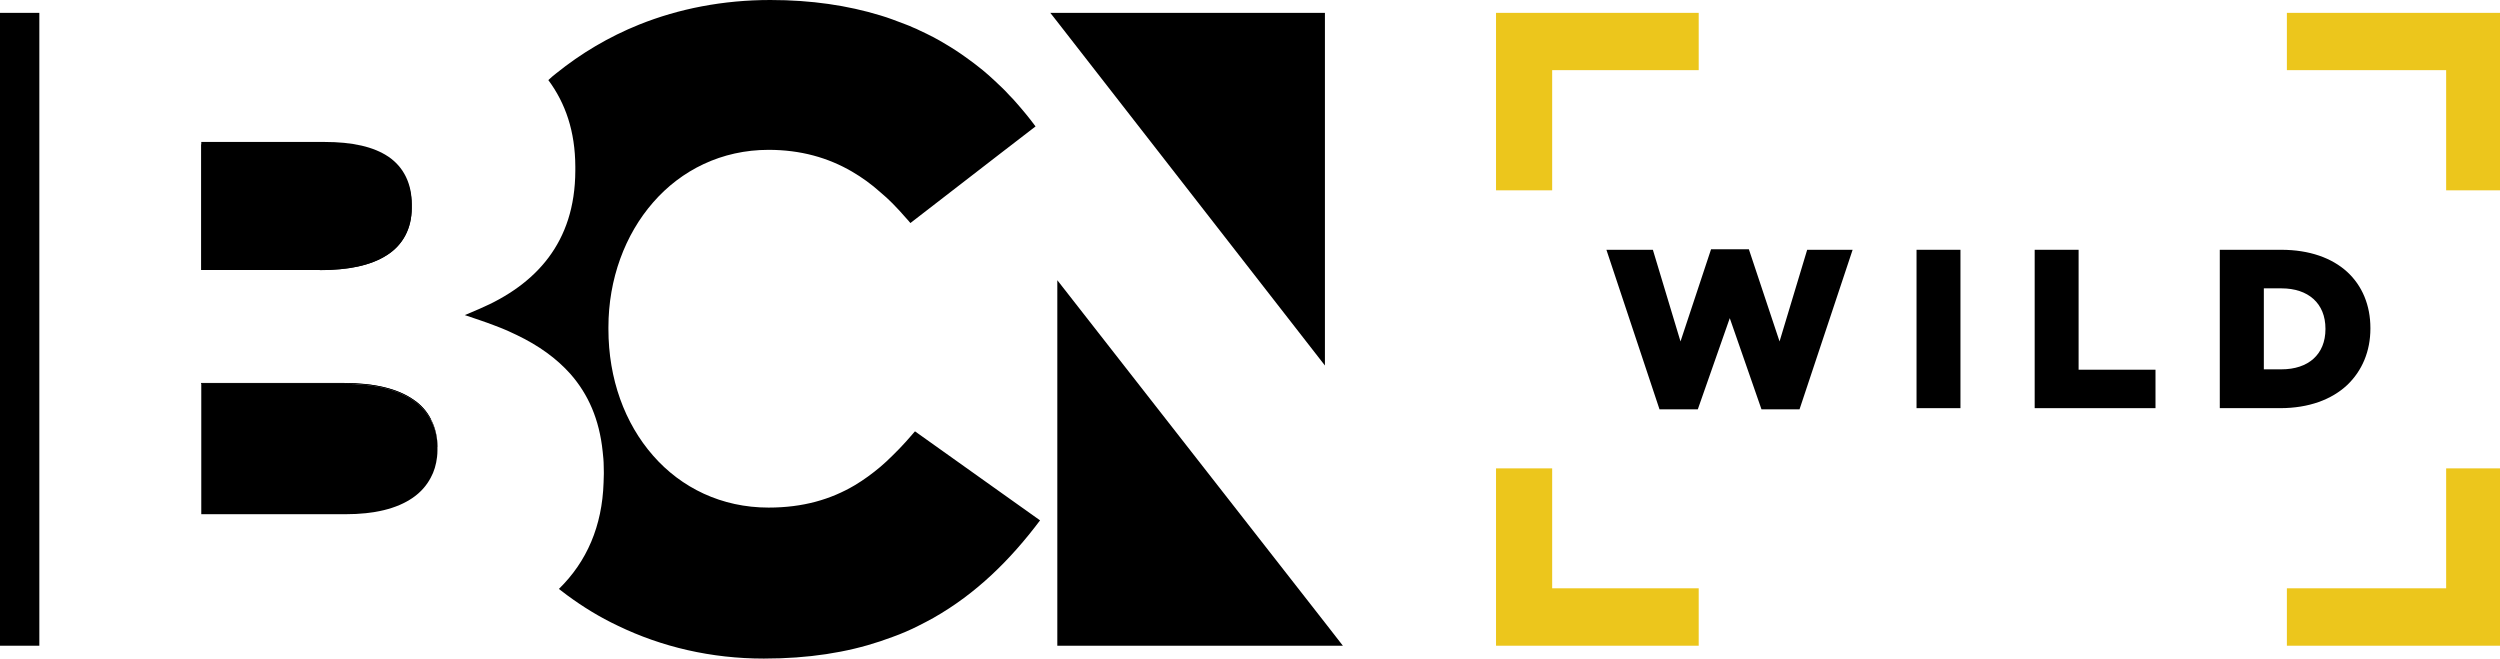
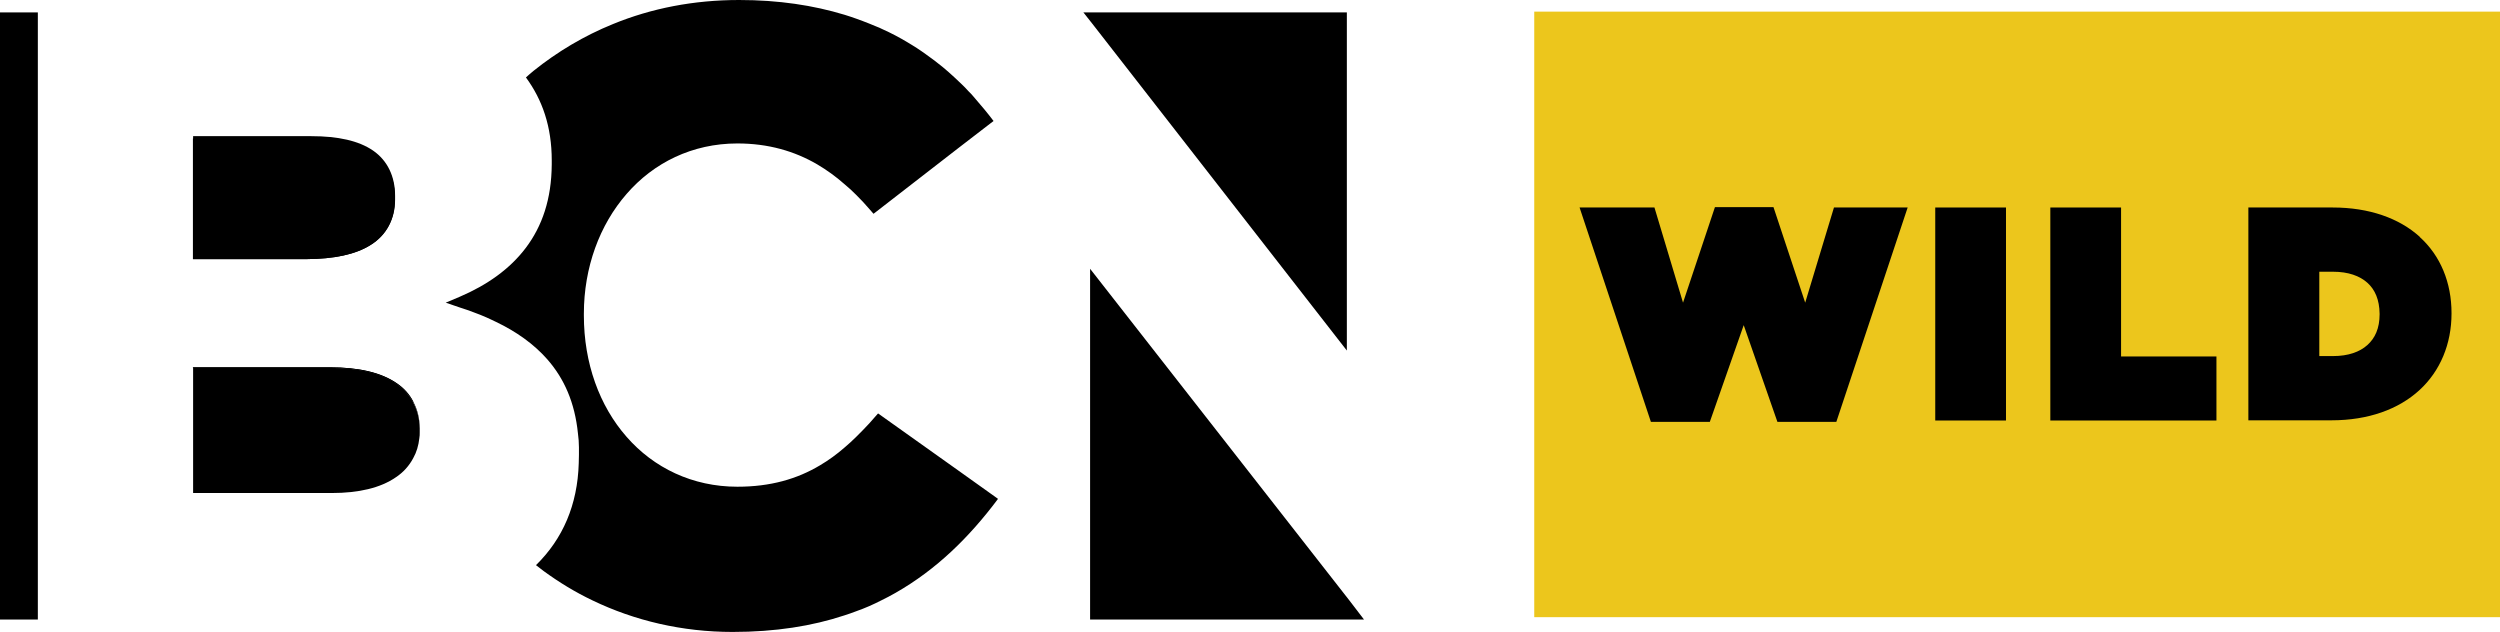
- <svg xmlns="http://www.w3.org/2000/svg" version="1.1" viewBox="0 0 196.37 51.73">
+ <svg xmlns="http://www.w3.org/2000/svg" id="Layer_1" viewBox="0 0 126.87 32.06">
  <defs>
    <style>
      .cls-1 {
        fill: #ecc61c;
      }
    </style>
  </defs>
-   <g>
-     <g id="Layer_1">
-       <g>
-         <polygon class="cls-1" points="133.43 1.01 133.43 5.51 121.92 5.51 121.92 14.95 117.51 14.95 117.51 1.01 133.43 1.01" />
-         <polygon class="cls-1" points="121.92 46.21 133.43 46.21 133.43 50.72 117.51 50.72 117.51 36.79 121.92 36.79 121.92 46.21" />
-         <path class="cls-1" d="M192.14,46.21h-12.51v4.51h16.74v-13.93h-4.23v9.42ZM179.63,1.01v4.5h12.51v9.44h4.23V1.01h-16.74Z" />
-       </g>
-       <g>
-         <polygon points="83.22 1.93 82.5 1.01 104.07 1.01 104.07 28.71 83.22 1.93" />
-         <polygon points="104.26 49.15 105.48 50.72 83.05 50.72 83.05 22.01 104.26 49.15" />
-         <rect y="1.01" width="3.09" height="49.71" />
-         <path d="M25.12,21.21h-9.31v-10.06h9.68c2.18,0,3.87.37,5.05,1.18,1.19.82,1.81,2.13,1.8,3.71v.31c0,1.6-.7,2.91-1.96,3.7-1.26.81-3.03,1.17-5.26,1.17h0Z" />
-         <path d="M33.83,32.9v.09c-.31-.6-.76-1.11-1.35-1.52-1.25-.88-3.07-1.32-5.48-1.32h-11.2v-.06h11.2c2.41,0,4.23.44,5.48,1.31.6.4,1.05.92,1.35,1.5h0Z" />
-         <path d="M32.34,16.03v.31c0,1.6-.7,2.91-1.96,3.7-1.26.81-3.03,1.17-5.26,1.17h-9.31v-9.87h9.68c2.19,0,3.87.37,5.05,1.17,1.15.78,1.77,2.02,1.8,3.52h0Z" />
-         <path d="M34.36,35.09v.31c0,.16-.01.33-.03.49-.07.6-.23,1.15-.5,1.64-.33.62-.8,1.15-1.41,1.57-1.26.87-3.03,1.29-5.27,1.29h-11.34v-10.24h11.2c2.41,0,4.23.44,5.48,1.32.59.41,1.04.93,1.35,1.52.34.62.51,1.34.53,2.11h0Z" />
-         <path d="M34.36,35.09c-.02-.77-.19-1.48-.53-2.11-.31-.6-.76-1.11-1.35-1.52-1.25-.88-3.07-1.32-5.48-1.32h-11.2v-.06h11.2c2.41,0,4.23.44,5.48,1.31.6.4,1.05.92,1.35,1.5.36.65.53,1.4.53,2.19h0Z" />
-         <path d="M81.69,40.88c-2.33,3.1-5.01,5.75-8.38,7.66-.38.21-.76.41-1.16.61-.32.16-.64.32-.98.46-.35.15-.69.29-1.06.42-.32.12-.63.23-.96.34-2.63.88-5.64,1.36-9.15,1.36-4.13,0-8.02-.91-11.47-2.58-1.42-.67-2.74-1.48-4-2.41l-.63-.48c2.2-2.15,3.4-4.94,3.51-8.35,0-.22.02-.45.02-.68v-.14c0-.16,0-.33-.01-.48,0-.39-.04-.76-.08-1.13-.26-2.55-1.14-4.51-2.52-6.09-1.1-1.24-2.51-2.25-4.22-3.07-.25-.12-.5-.23-.75-.35-.34-.14-.68-.29-1.05-.42-.36-.14-.73-.27-1.11-.4l-1.18-.4,1.15-.49c2.22-.95,4.1-2.26,5.42-4.02s2.1-3.98,2.11-6.83v-.32c-.01-2.77-.77-4.98-2.12-6.8.2-.19.4-.36.62-.53,1.95-1.57,4.13-2.87,6.52-3.83,3.12-1.25,6.59-1.93,10.3-1.93,3.23,0,6.08.43,8.64,1.21.33.1.64.2.96.32.36.13.71.26,1.06.4.18.07.37.14.55.23.17.07.35.14.51.23.72.33,1.42.69,2.07,1.09.26.15.51.31.76.47.25.16.49.33.73.5.48.34.95.69,1.4,1.06.33.27.64.55.95.84.19.17.39.36.58.55.19.18.38.38.55.57.18.18.37.38.54.58.54.61,1.05,1.23,1.53,1.88l-2.87,2.21-6.96,5.38c-.11-.14-.22-.26-.34-.39-.35-.4-.69-.78-1.06-1.15-.31-.31-.63-.61-.96-.88-.7-.63-1.45-1.17-2.24-1.63-1.86-1.08-4.01-1.7-6.54-1.7-3.69,0-6.86,1.59-9.07,4.13-2.21,2.53-3.51,6.02-3.51,9.81v.14c0,3.91,1.28,7.4,3.51,9.94,2.21,2.53,5.38,4.08,9.07,4.08,2.71,0,4.89-.64,6.78-1.76.7-.42,1.37-.91,2-1.44.33-.28.64-.57.96-.89.36-.35.71-.71,1.06-1.1.23-.26.47-.53.7-.8l6.6,4.7,3.22,2.29Z" />
-       </g>
-       <g>
-         <path d="M184.36,21.35c-1.2-1.09-2.96-1.73-5.18-1.73h-4.82v12.44h4.74c2.26,0,4.05-.68,5.26-1.81,1.18-1.12,1.83-2.66,1.83-4.44v-.04c0-1.79-.64-3.33-1.83-4.42ZM182.66,25.85c0,2-1.36,3.16-3.45,3.16h-1.39v-6.36h1.39c2.09,0,3.45,1.17,3.45,3.17v.03Z" />
-         <polygon points="169.31 29.04 169.31 32.06 159.82 32.06 159.82 19.62 163.27 19.62 163.27 29.04 169.31 29.04" />
-         <rect x="150.54" y="19.62" width="3.45" height="12.44" />
-         <polygon points="145.52 19.62 141.35 32.15 138.36 32.15 137.7 30.25 135.87 24.99 133.36 32.15 130.35 32.15 128.19 25.66 126.18 19.62 129.83 19.62 132 26.82 134.4 19.58 137.37 19.58 137.7 20.57 139.78 26.82 141.95 19.62 145.52 19.62" />
-       </g>
-     </g>
-   </g>
+   <rect class="cls-1" x="77.86" y=".59" width="49.02" height="30.73" />
+   <path d="M122.8,12.02c-1.05-.95-2.57-1.49-4.42-1.49h-4.28v10.8h4.22c1.87,0,3.4-.56,4.46-1.53,1.06-.97,1.63-2.35,1.63-3.89v-.02c0-1.55-.56-2.91-1.61-3.86ZM120.76,15.95c0,.71-.23,1.21-.62,1.56-.39.35-.97.56-1.74.56h-.7v-4.28h.7c.77,0,1.35.21,1.74.56.39.35.61.86.62,1.57v.02Z" />
+   <polygon points="107.64 18.09 107.64 10.53 104.05 10.53 104.05 21.34 112.48 21.34 112.48 18.09 112.07 18.09 107.64 18.09" />
+   <polygon points="98.21 10.53 98.21 21.34 101.8 21.34 101.8 10.53 101.39 10.53 98.21 10.53" />
+   <polygon points="93.07 10.53 91.61 15.36 90 10.51 87.03 10.51 85.41 15.36 83.96 10.53 80.16 10.53 83.78 21.41 86.77 21.41 88.49 16.5 90.2 21.41 93.19 21.41 96.81 10.53 96.24 10.53 93.07 10.53" />
+   <polygon points="55.43 1.2 54.98 .63 68.35 .63 68.35 17.79 55.43 1.2" />
+   <polygon points="68.47 30.46 69.22 31.44 55.32 31.44 55.32 13.64 68.47 30.46" />
+   <rect x="0" y=".63" width="1.92" height="30.81" />
+   <path d="M15.57,13.15h-5.77v-6.24h6c1.35,0,2.4.23,3.13.73.74.51,1.12,1.32,1.12,2.3v.19c0,.99-.44,1.8-1.22,2.29-.78.5-1.88.72-3.26.73" />
+   <path d="M20.97,20.39v.05c-.19-.37-.47-.69-.84-.94-.78-.54-1.9-.82-3.4-.82h-6.94v-.04h6.94c1.49,0,2.62.27,3.4.81.37.25.65.57.84.93" />
+   <path d="M20.04,9.94v.19c0,.99-.44,1.8-1.22,2.29-.78.5-1.88.72-3.26.73h-5.77v-6.12h6c1.35,0,2.4.23,3.13.72.72.48,1.1,1.25,1.12,2.18" />
+   <path d="M21.3,21.75v.19c0,.1,0,.2-.02.3-.04.37-.14.71-.31,1.01-.2.38-.5.72-.88.97-.78.54-1.88.8-3.26.8h-7.03v-6.35h6.94c1.49,0,2.62.27,3.4.82.36.26.64.57.83.94.21.39.32.83.33,1.31" />
+   <path d="M21.3,21.75c-.01-.48-.12-.92-.33-1.31-.19-.37-.47-.69-.83-.94-.78-.54-1.9-.82-3.4-.82h-6.94v-.04h6.94c1.49,0,2.62.27,3.4.81.37.25.65.57.83.93.22.4.33.87.33,1.36" />
+   <path d="M50.63,25.34c-1.44,1.92-3.1,3.56-5.19,4.75-.23.13-.47.26-.72.38-.2.1-.4.2-.61.29-.21.09-.43.18-.66.26-.2.08-.39.14-.6.21-1.63.54-3.5.84-5.67.84-2.56,0-4.97-.57-7.11-1.6-.88-.42-1.7-.92-2.48-1.49l-.39-.3c1.36-1.33,2.11-3.06,2.17-5.17,0-.14.01-.28.01-.42v-.09c0-.1,0-.2,0-.3,0-.24-.02-.47-.05-.7-.16-1.58-.7-2.79-1.56-3.77-.68-.77-1.56-1.4-2.61-1.9-.15-.08-.31-.14-.47-.22-.21-.09-.42-.18-.65-.26-.22-.08-.45-.17-.69-.24l-.73-.25.71-.3c1.38-.59,2.54-1.4,3.36-2.49.82-1.09,1.3-2.46,1.31-4.23v-.09h0v-.11c0-1.72-.48-3.08-1.31-4.21.13-.12.25-.22.38-.33,1.21-.97,2.56-1.78,4.04-2.38C33.06.42,35.21,0,37.51,0c2,0,3.77.27,5.35.75.2.06.4.13.6.2.22.08.44.16.66.25.11.04.23.09.34.14.11.04.22.09.32.14.45.2.88.43,1.28.67.16.1.32.19.47.29.15.1.3.2.45.31.3.21.59.43.87.66.2.17.4.34.59.52.12.11.24.22.36.34.12.11.23.23.34.35.11.11.23.23.33.36.33.38.65.76.95,1.16l-1.78,1.37-4.31,3.34-.21-.24c-.21-.25-.43-.48-.66-.71-.19-.19-.39-.38-.6-.55-.44-.39-.9-.72-1.39-1.01-1.15-.67-2.48-1.06-4.05-1.06-2.29,0-4.25.98-5.62,2.56-1.37,1.57-2.17,3.73-2.17,6.08v.09c0,2.42.79,4.59,2.17,6.16,1.37,1.57,3.34,2.53,5.62,2.53,1.68,0,3.03-.39,4.2-1.09.44-.26.85-.56,1.24-.9.2-.17.4-.35.6-.55.22-.22.44-.44.66-.68.14-.16.29-.33.44-.5l4.09,2.91,1.99,1.42Z" />
</svg>
